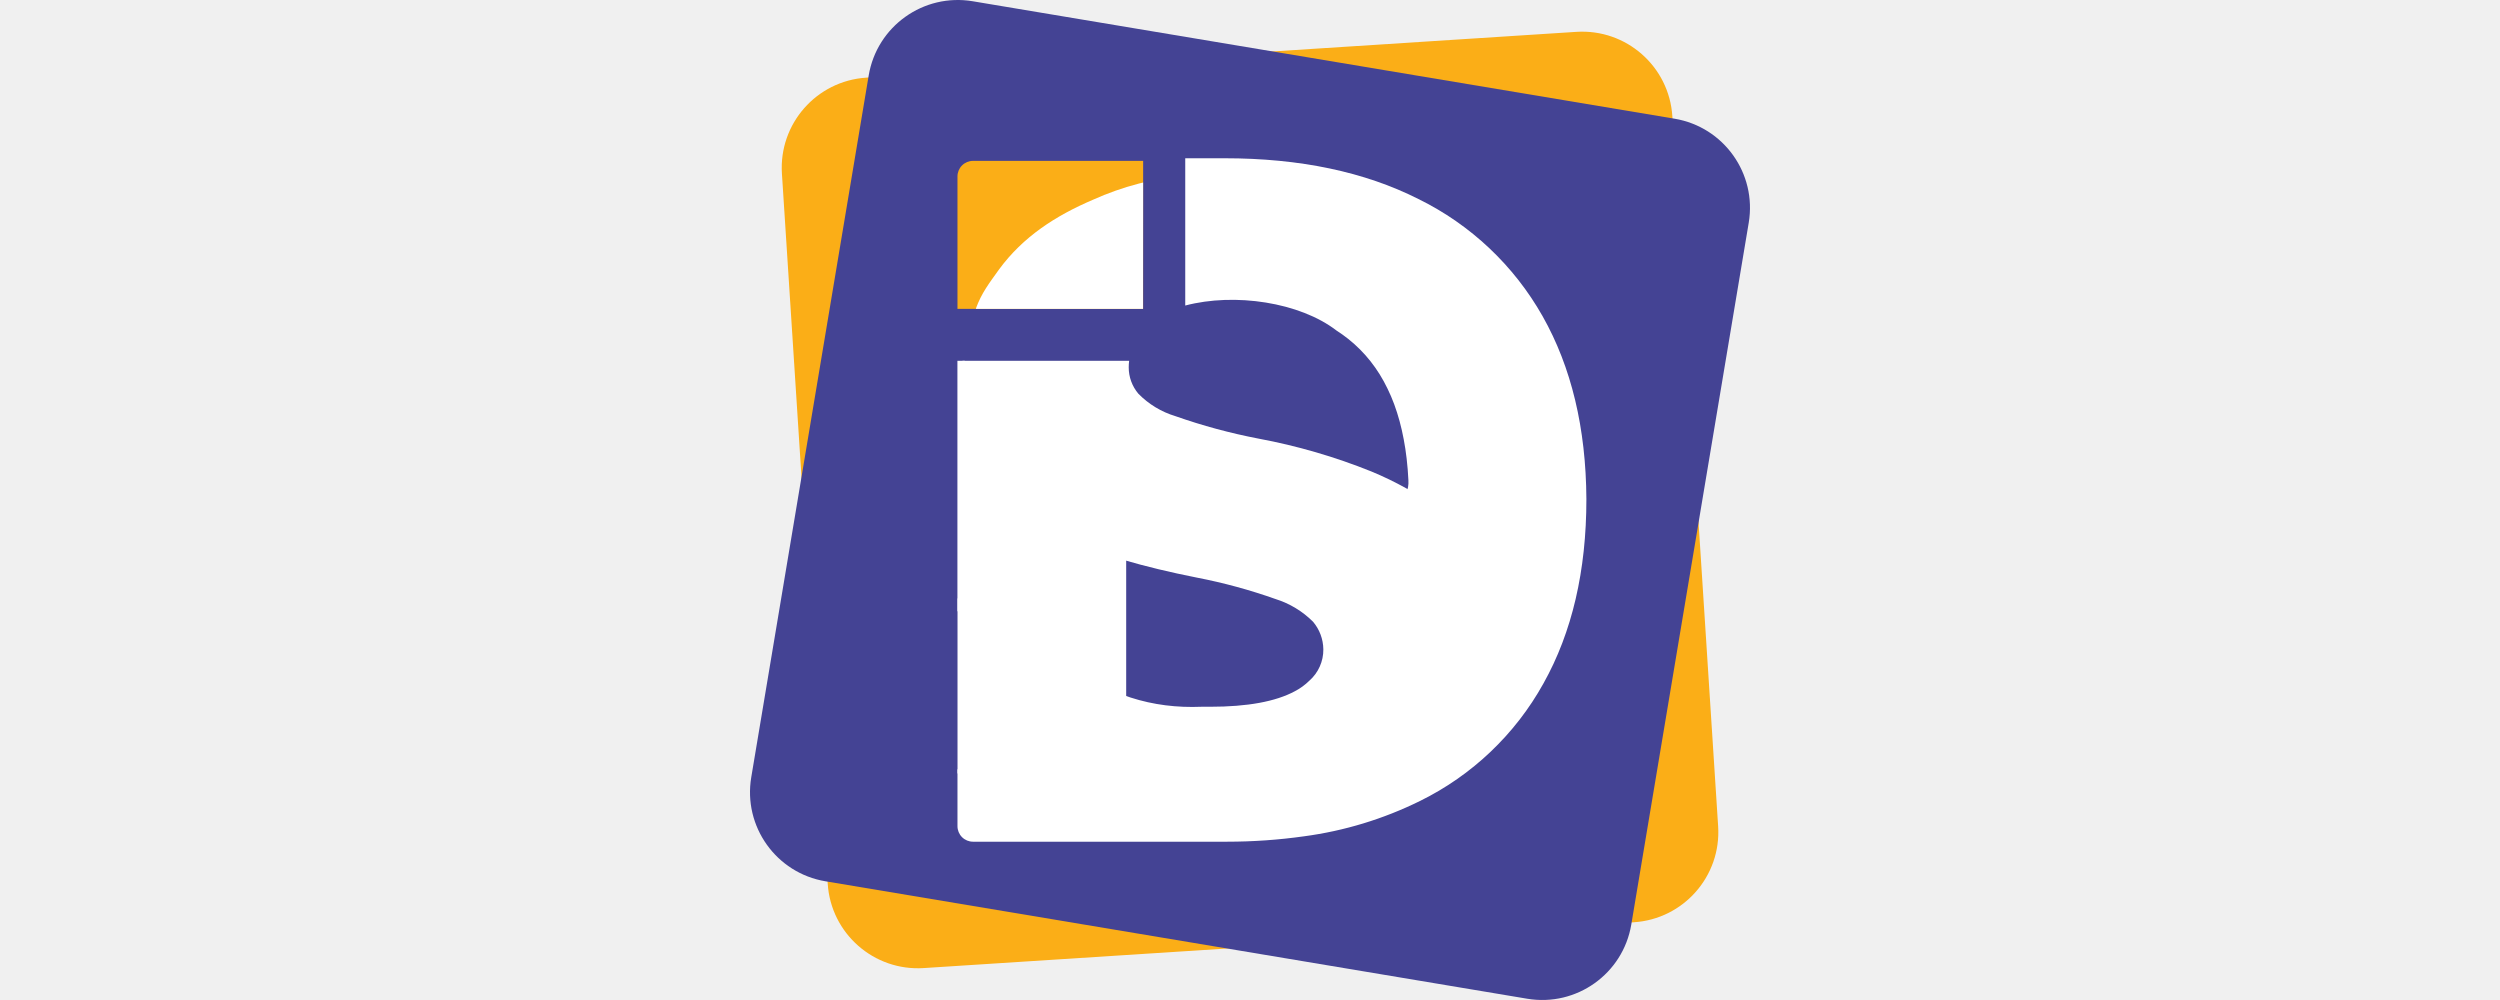
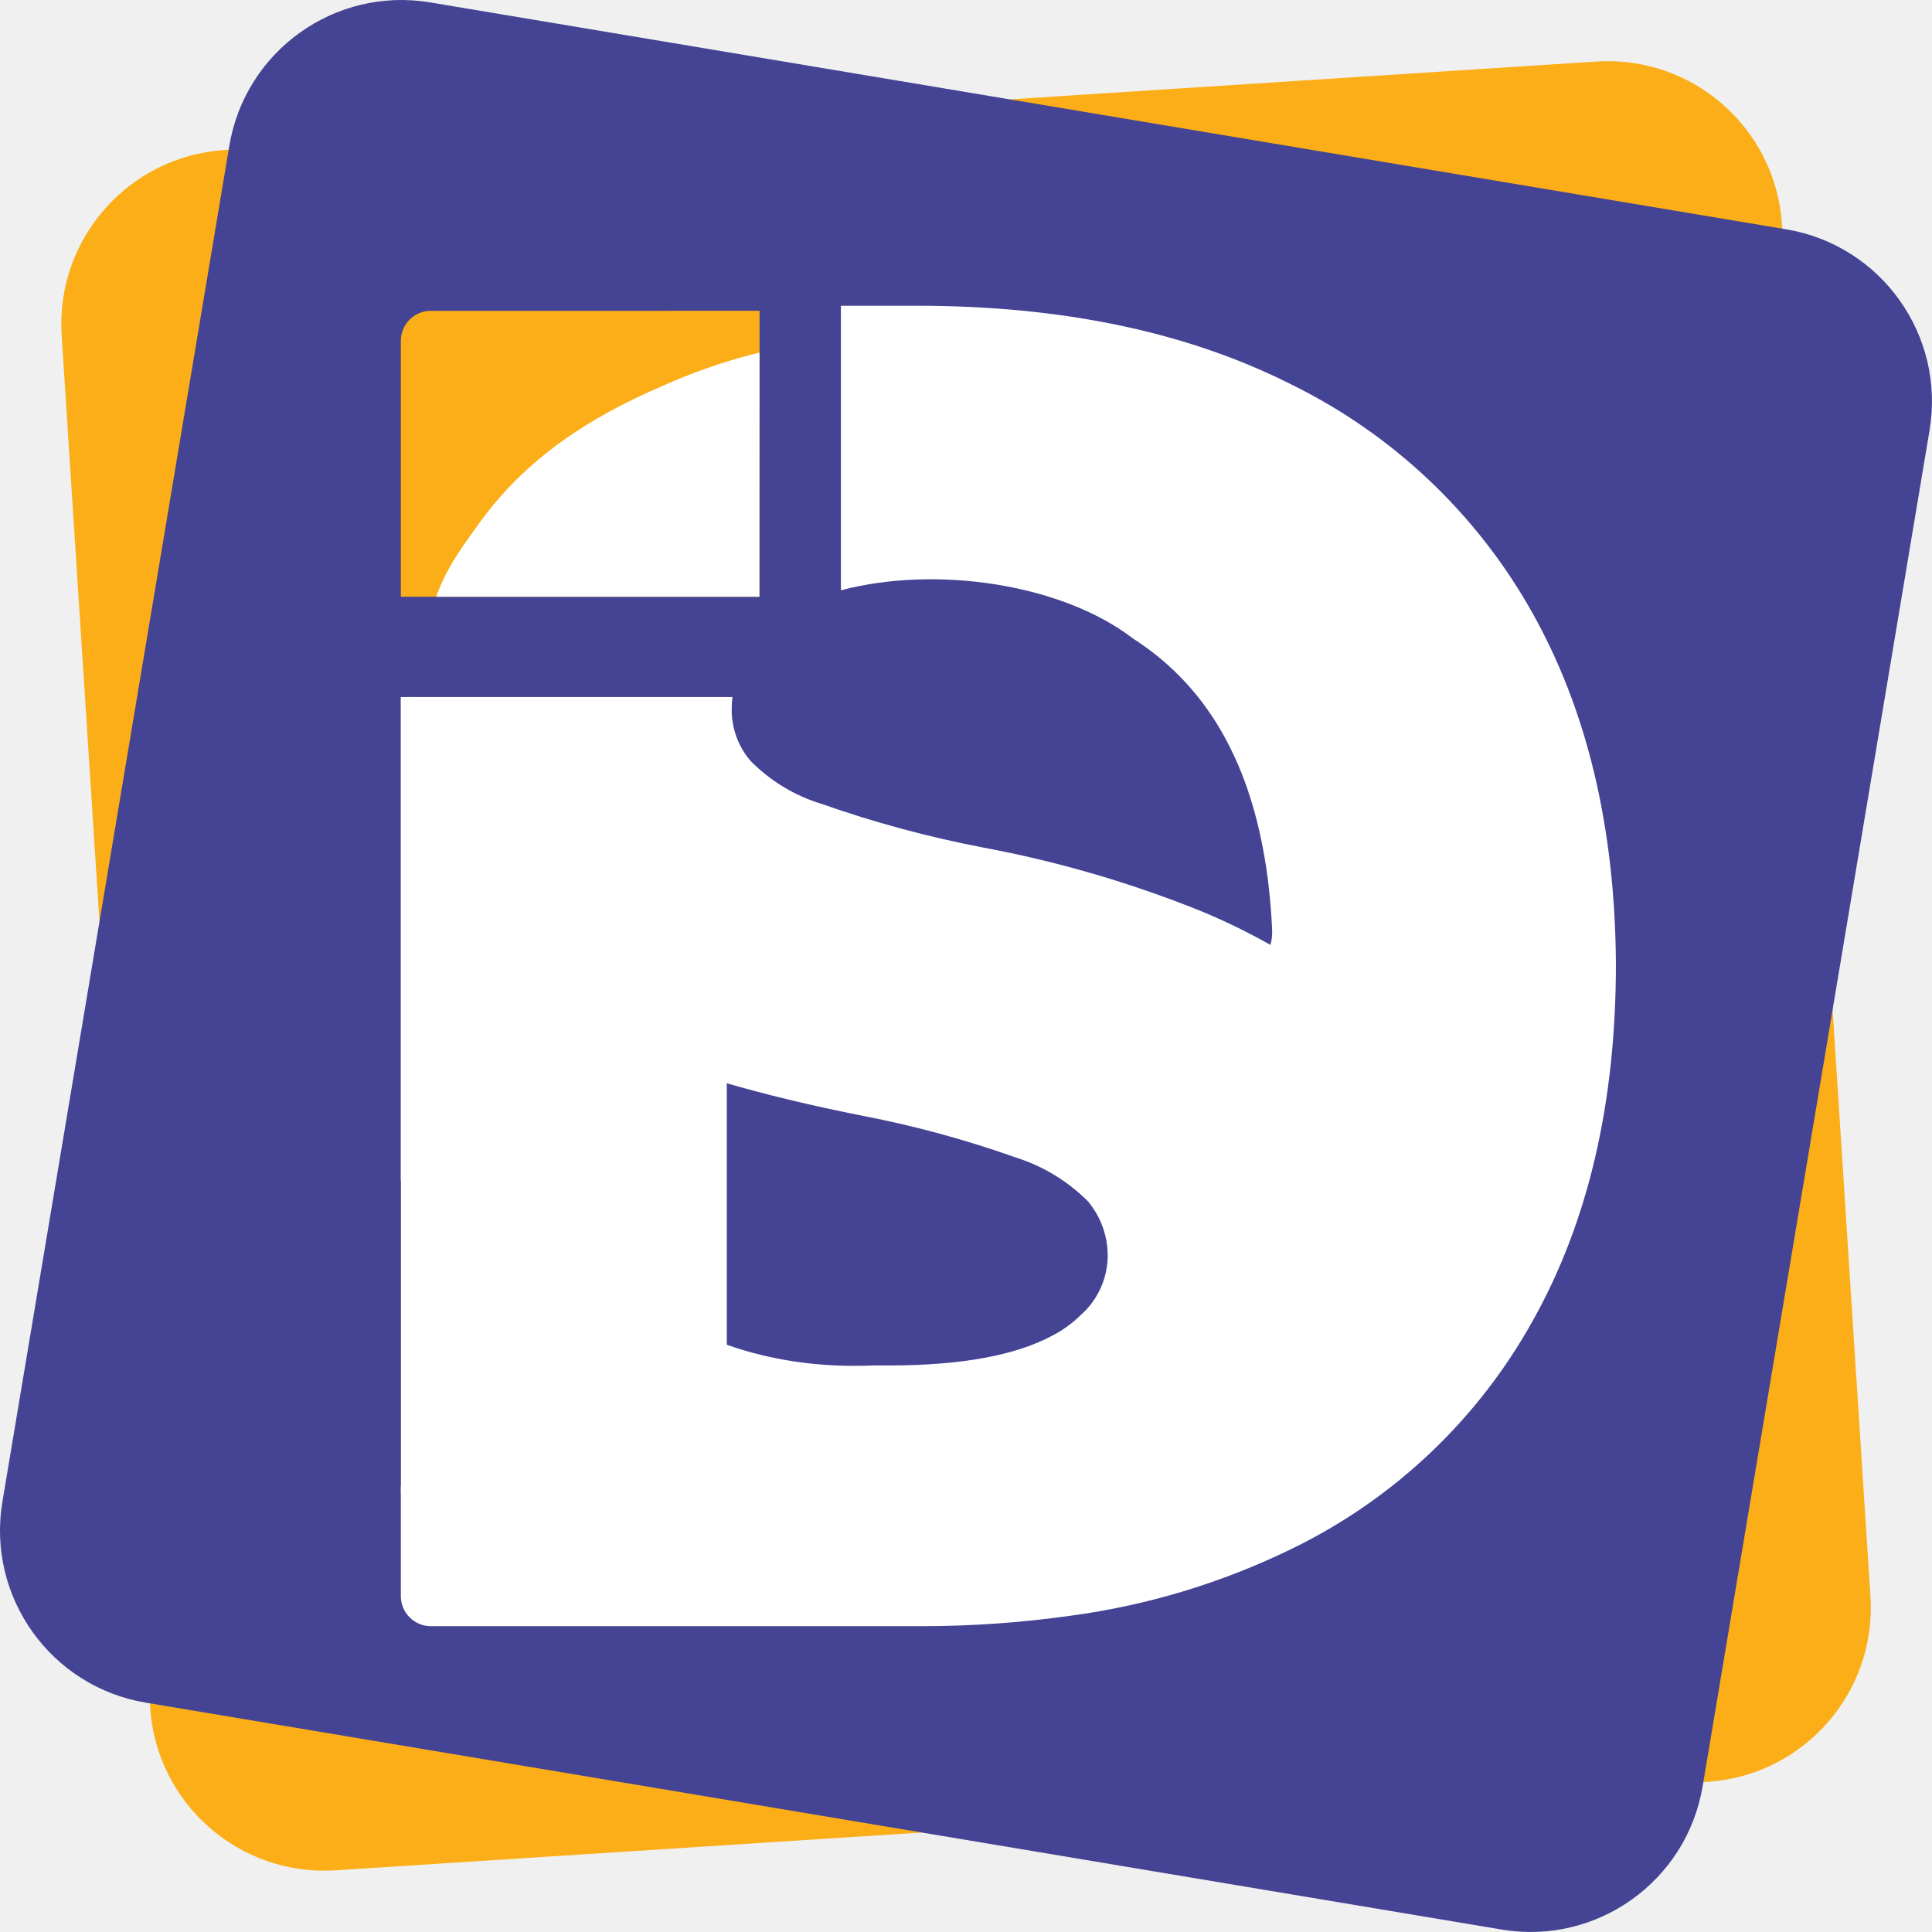
- <svg xmlns="http://www.w3.org/2000/svg" fill="none" width="200" height="80" viewBox="0 0 1020.18 1020.18">
+ <svg xmlns="http://www.w3.org/2000/svg" fill="none" width="90" height="90" viewBox="0 0 1020.18 1020.18">
  <defs>
    <style>.cls-1{fill:#fbae17;}.cls-2{fill:#444394;}.cls-3{fill:#fff;}</style>
  </defs>
  <g id="Camada_2" data-name="Camada 2">
    <g id="Camada_1-2" data-name="Camada 1">
      <rect class="cls-1" x="54.95" y="54.95" width="910.28" height="910.28" rx="92.17" transform="translate(-31.74 33.85) rotate(-3.69)" />
      <rect class="cls-2" x="54.95" y="54.95" width="910.28" height="910.28" rx="92.17" transform="translate(-77.2 928.99) rotate(-80.5)" />
      <path class="cls-3" d="M383.78,563V721.19L211.66,623.47V610.24l-.06,0V368.06h7.52s-1.89,23.53,5.25,58.86,25.18,65,65,94.71S383.78,563,383.78,563Z" />
      <g id="a6558fe5-ccb8-47c7-a172-7ececf87f5b0">
        <path class="cls-3" d="M853.27,509.19q0,109.74-43.78,188a290.82,290.82,0,0,1-126.07,120,381.79,381.79,0,0,1-118.22,36,563.35,563.35,0,0,1-78.4,5.5H227.53a15.86,15.86,0,0,1-15.87-15.87V784.7S293.15,823,375.08,838.45,557,852,632.14,821.16s120.27-92.83,118.77-184.9-80.43-136.34-80.43-136.34l.84-2.91v0a29.28,29.28,0,0,0,.37-7.12q-.53-11-1.79-22-1.12-9.93-3-19.79c-1.17-6.22-2.56-12.4-4.23-18.5-1.58-5.81-3.4-11.56-5.48-17.2a168.51,168.51,0,0,0-6.78-15.87,157.07,157.07,0,0,0-8-14.61,146.73,146.73,0,0,0-9.35-13.32,140.23,140.23,0,0,0-22.61-22.73,146.55,146.55,0,0,0-12.18-8.71c-37.4-28.76-103.63-38.8-154.24-25.46V161.45H484.1q115.47,0,197.84,41.59a294.76,294.76,0,0,1,126.68,119.6Q852.66,400.48,853.27,509.19Z" />
        <path class="cls-1" d="M401.08,164.11v151H211.66V180a15.86,15.86,0,0,1,15.86-15.88Z" />
        <path class="cls-3" d="M400.92,315.1H230.63l-.21-.29c5.81-16,13.76-26.09,23.63-39.91,24.59-33.48,57.71-54.81,95.9-71.15a295.75,295.75,0,0,1,46.61-16.44l4.47-1.12Z" />
        <path class="cls-3" d="M216.79,368.06h170a52.94,52.94,0,0,0-.43,6.66,41.55,41.55,0,0,0,9.84,26.94A88.89,88.89,0,0,0,434,424.55a592.47,592.47,0,0,0,84.75,22.91A604,604,0,0,1,633.93,481a333.28,333.28,0,0,1,35.7,17.27,200.82,200.82,0,0,1,36.92,26.56,140.7,140.7,0,0,1,37.83,55,192.28,192.28,0,0,1,11.44,67,184.89,184.89,0,0,1-33.86,111,212.25,212.25,0,0,1-97.88,71.86q-64.26,25.07-156.55,25.06a552.82,552.82,0,0,1-98.88-8.59A506.39,506.39,0,0,1,276,820.75a332.3,332.3,0,0,1-64.3-31.83V610.19c27,24.37,58.39,43.84,90.25,61.23,24.58,13.45,49.59,26.32,75.75,36.45q5.23,2,10.52,3.73c23.4,7.56,47.48,10.44,72.4,9.42h8.8q57,0,86.38-15.81a61.4,61.4,0,0,0,14.86-10.8,42,42,0,0,0,14.25-32,44.45,44.45,0,0,0-10.46-28.08,93.8,93.8,0,0,0-38.27-23.19A555.65,555.65,0,0,0,456,589.29c-27.64-5.45-52.56-11.5-74.72-18-16.24-4.84-30.92-9.85-44.14-15.21a237.59,237.59,0,0,1-73.26-43.54A136,136,0,0,1,226.53,457,207.59,207.59,0,0,1,215.63,388Z" />
      </g>
    </g>
  </g>
</svg>
